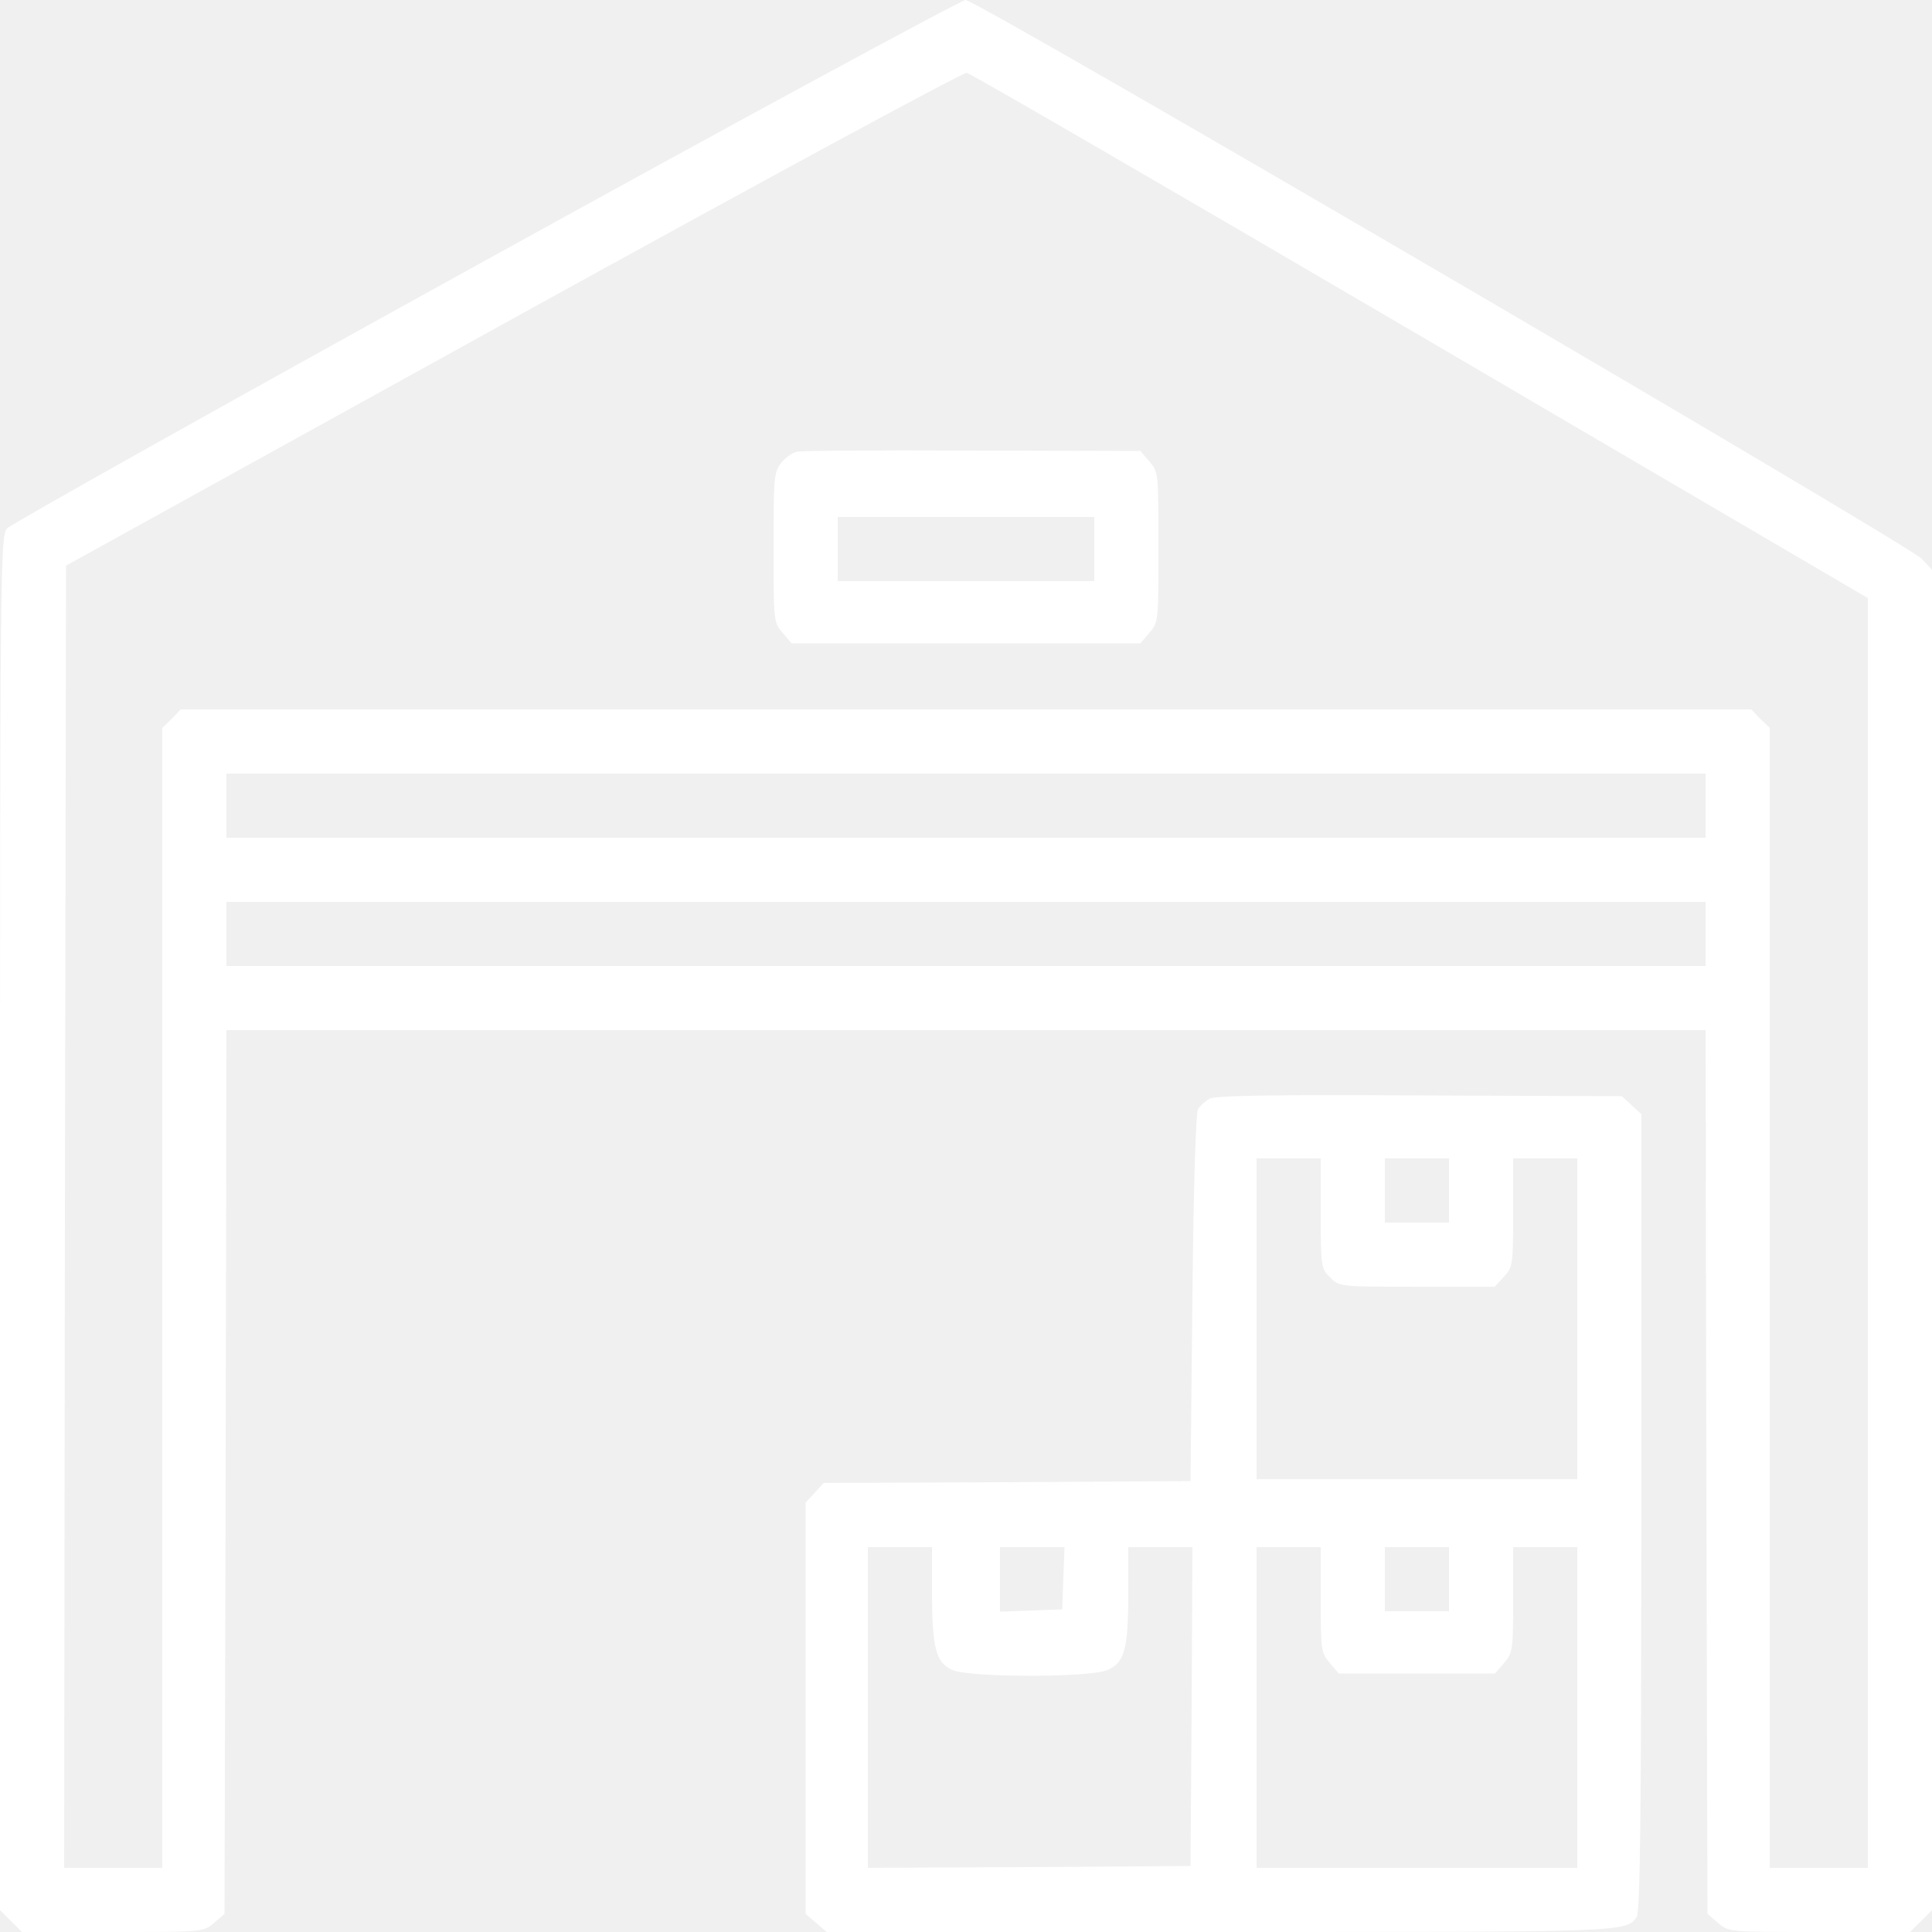
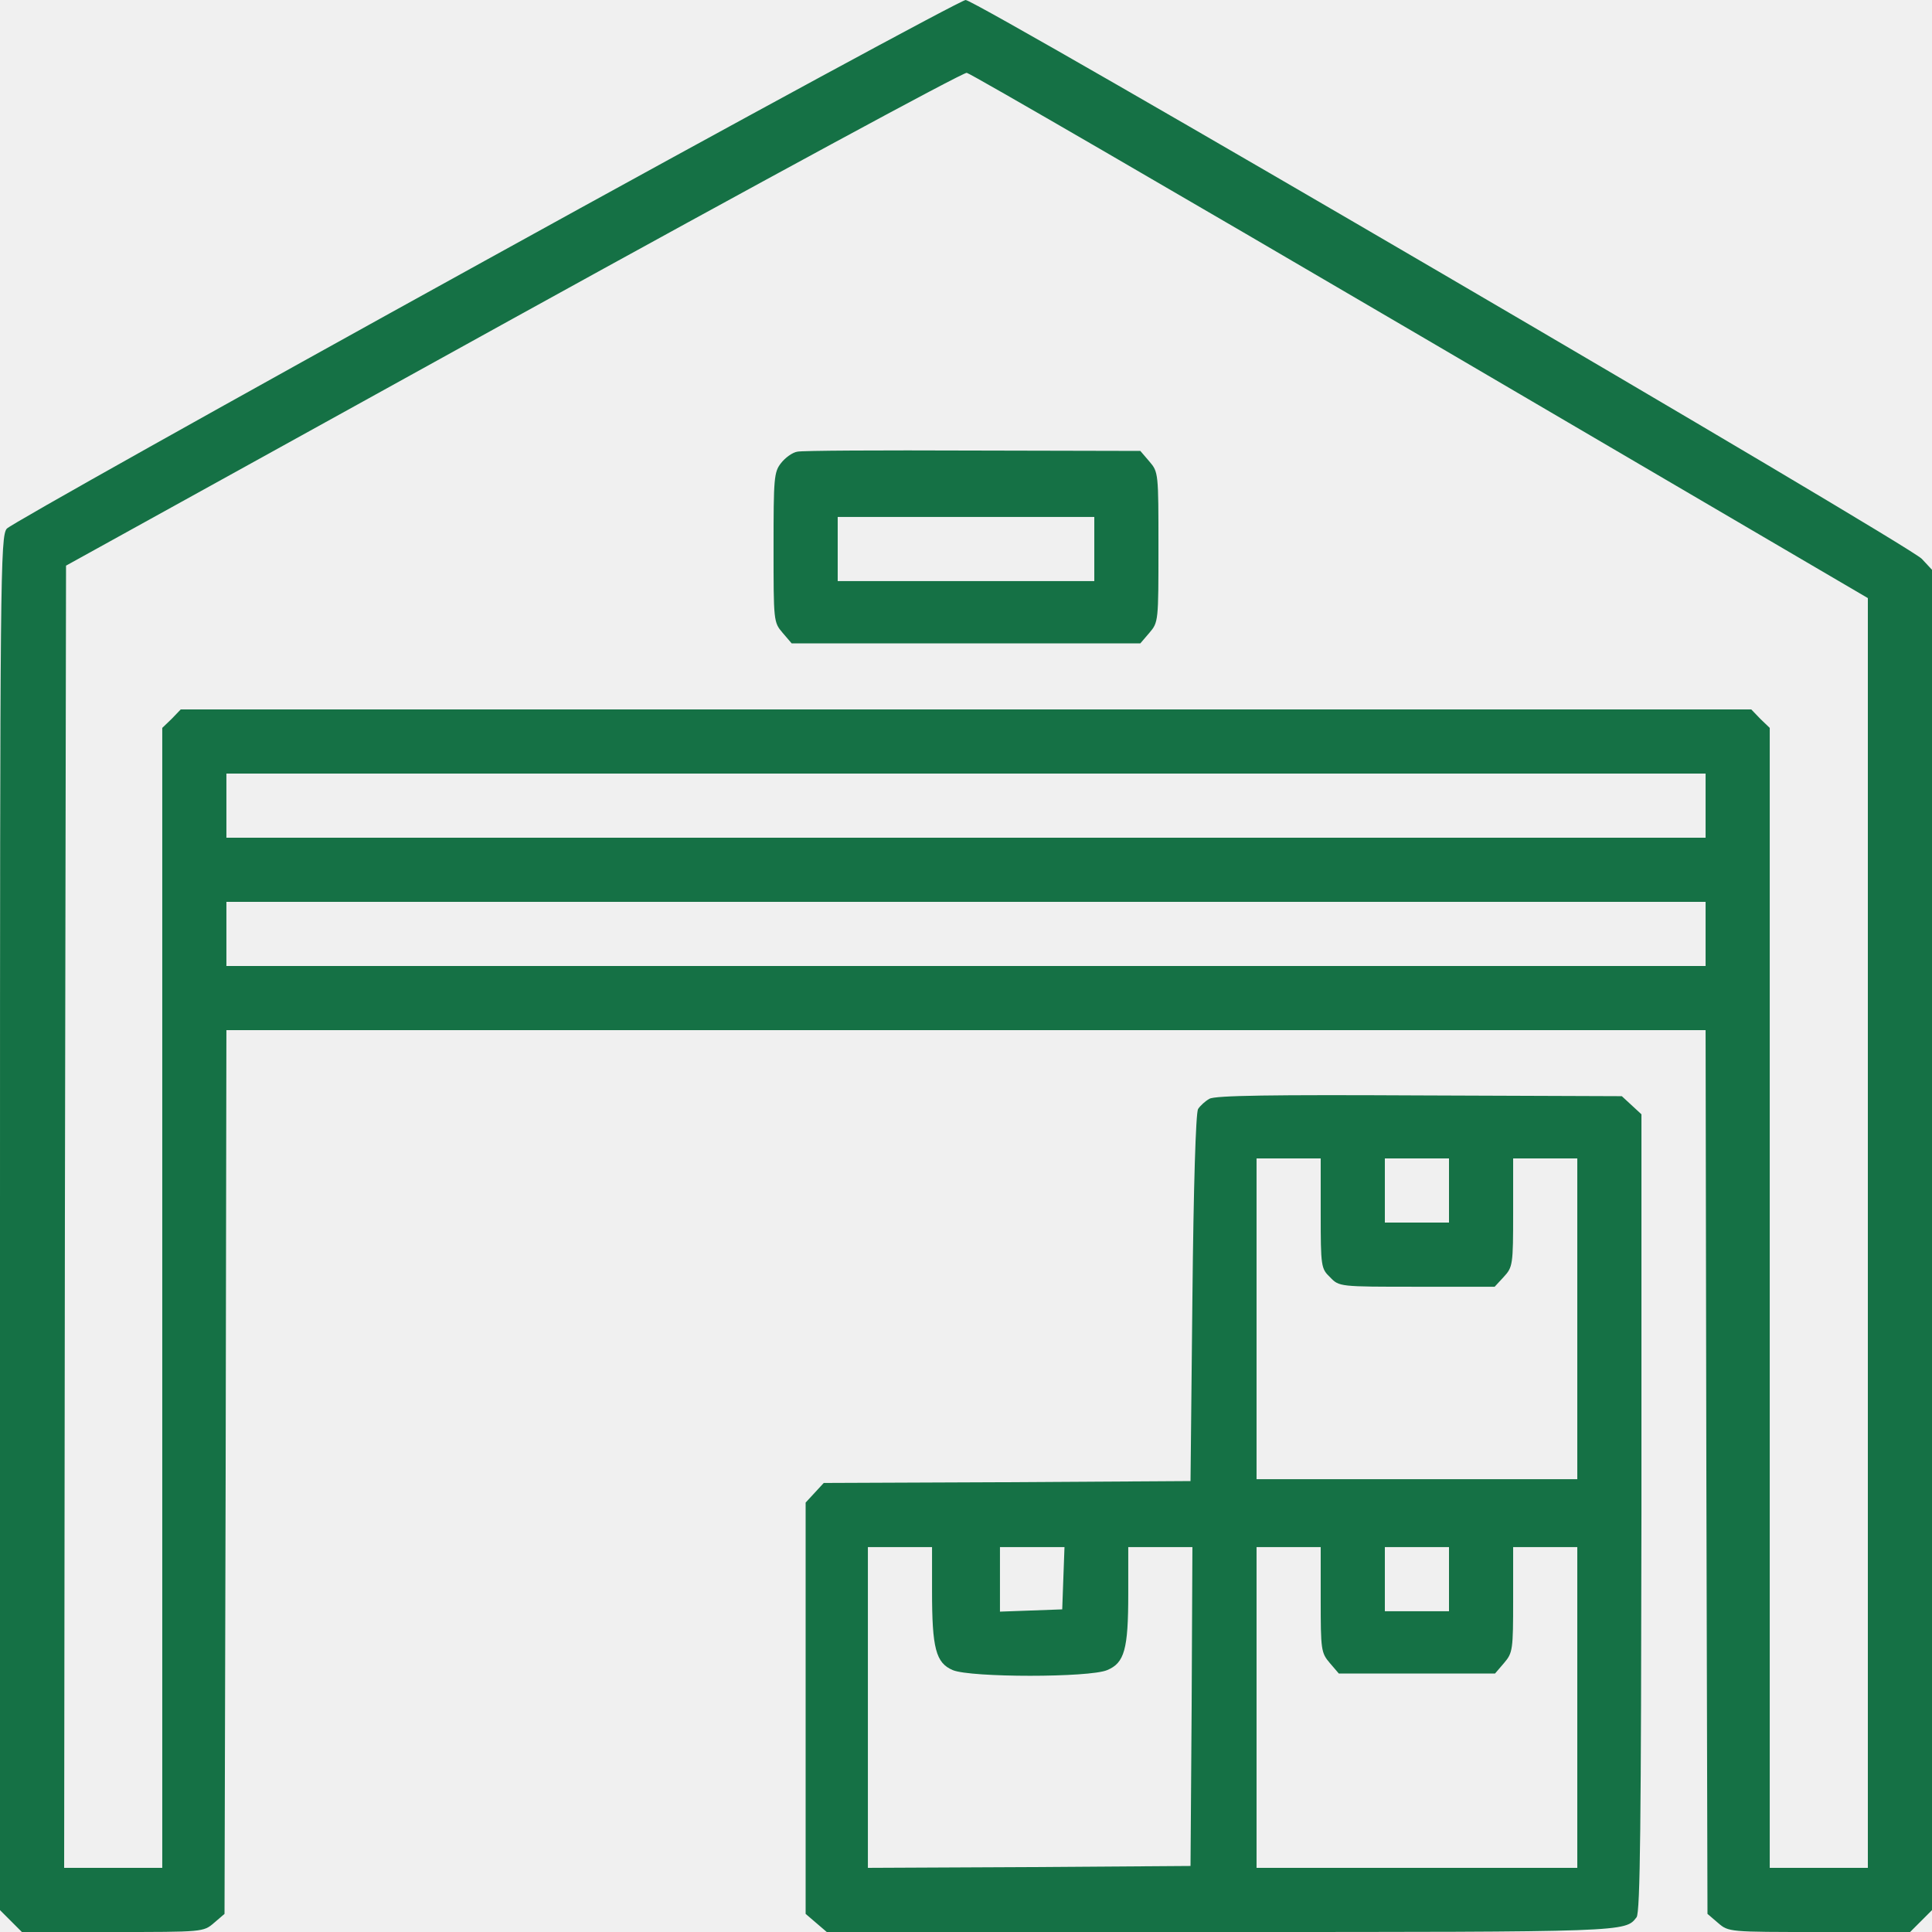
<svg xmlns="http://www.w3.org/2000/svg" version="1.0" width="512pt" height="512pt" viewBox="0 0 512 512" preserveAspectRatio="xMidYMid meet">
-   <g transform="translate(0,512) scale(0.1,-0.1)" fill="#ffffff" stroke="none">
+   <g transform="translate(0,512) scale(0.1,-0.1)" fill="#157145" stroke="none">
    <path d="M1285 4429 c-687 -379 -1258 -699 -1267 -710 -17 -20 -18 -123 -18 -1841 l0 -1820 29 -29 29 -29 241 0 c239 0 240 0 268 24 l28 24 3 1171 2 1171 1960 0 1960 0 2 -1171 3 -1171 28 -24 c28 -24 29 -24 268 -24 l241 0 29 29 29 29 0 1776 0 1776 -27 29 c-39 40 -2504 1481 -2534 1481 -13 -1 -586 -311 -1274 -691z m2479 -199 l1186 -695 0 -1682 0 -1683 -130 0 -130 0 0 1510 0 1511 -25 24 -24 25 -2081 0 -2081 0 -24 -25 -25 -24 0 -1511 0 -1510 -130 0 -130 0 2 1726 3 1725 1185 655 c652 360 1193 653 1202 651 9 -1 550 -315 1202 -697z m756 -1245 l0 -85 -1960 0 -1960 0 0 85 0 85 1960 0 1960 0 0 -85z m0 -340 l0 -85 -1960 0 -1960 0 0 85 0 85 1960 0 1960 0 0 -85z" />
    <path d="M2113 3923 c-13 -2 -32 -16 -43 -30 -19 -24 -20 -40 -20 -224 0 -195 0 -198 24 -226 l24 -28 462 0 462 0 24 28 c24 28 24 31 24 227 0 196 0 199 -24 227 l-24 28 -444 1 c-243 1 -453 0 -465 -3z m787 -258 l0 -85 -340 0 -340 0 0 85 0 85 340 0 340 0 0 -85z" />
    <path d="M3205 2208 c-11 -6 -24 -18 -30 -27 -6 -10 -12 -204 -15 -501 l-5 -485 -486 -3 -486 -2 -24 -26 -24 -26 0 -545 0 -545 28 -24 28 -24 1045 0 c1078 0 1071 0 1101 39 10 12 12 258 13 1072 l0 1056 -26 24 -26 24 -536 2 c-389 2 -543 0 -557 -9z m295 -303 c0 -142 1 -147 25 -170 24 -25 25 -25 230 -25 l206 0 24 26 c24 26 25 32 25 170 l0 144 85 0 85 0 0 -425 0 -425 -425 0 -425 0 0 425 0 425 85 0 85 0 0 -145z m340 60 l0 -85 -85 0 -85 0 0 85 0 85 85 0 85 0 0 -85z m-1370 -1062 c0 -151 10 -190 55 -209 48 -20 362 -20 409 0 46 19 56 55 56 202 l0 124 85 0 85 0 -2 -422 -3 -423 -427 -3 -428 -2 0 425 0 425 85 0 85 0 0 -117z m348 35 l-3 -83 -82 -3 -83 -3 0 86 0 85 85 0 86 0 -3 -82z m682 -57 c0 -133 1 -141 24 -168 l24 -28 207 0 207 0 24 28 c23 27 24 35 24 168 l0 139 85 0 85 0 0 -425 0 -425 -425 0 -425 0 0 425 0 425 85 0 85 0 0 -139z m340 54 l0 -85 -85 0 -85 0 0 85 0 85 85 0 85 0 0 -85z" />
  </g>
</svg>
